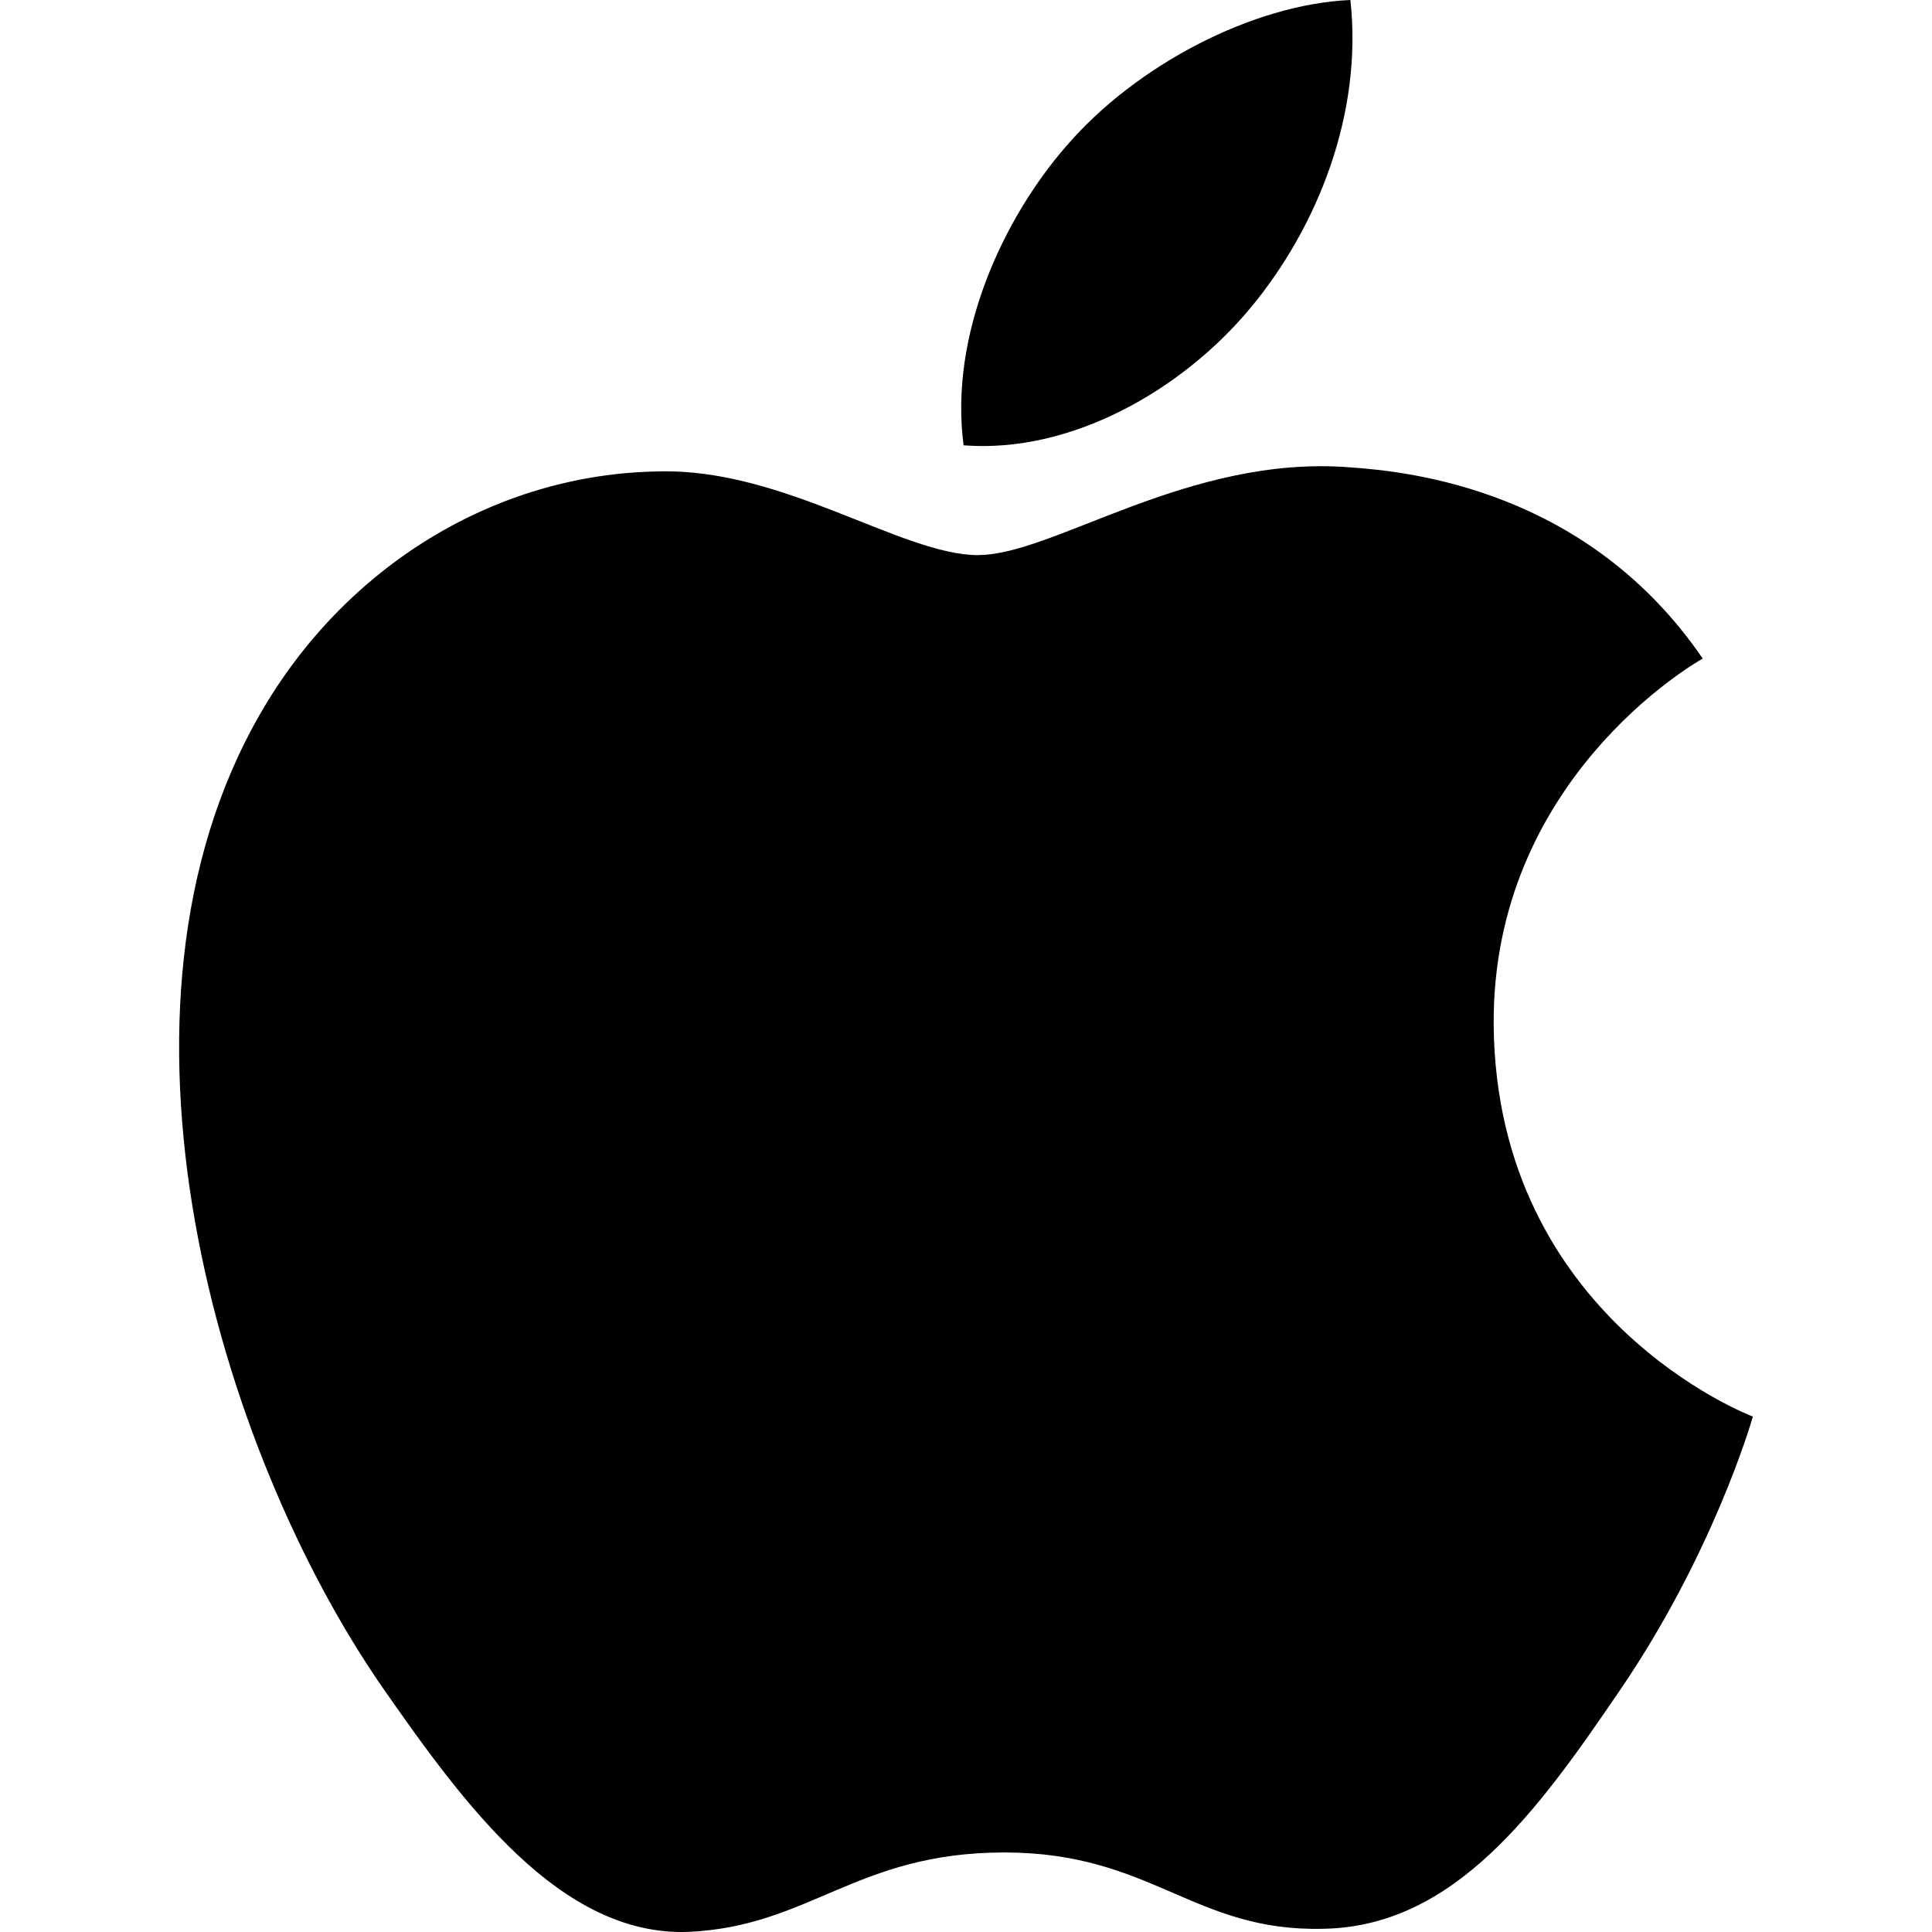
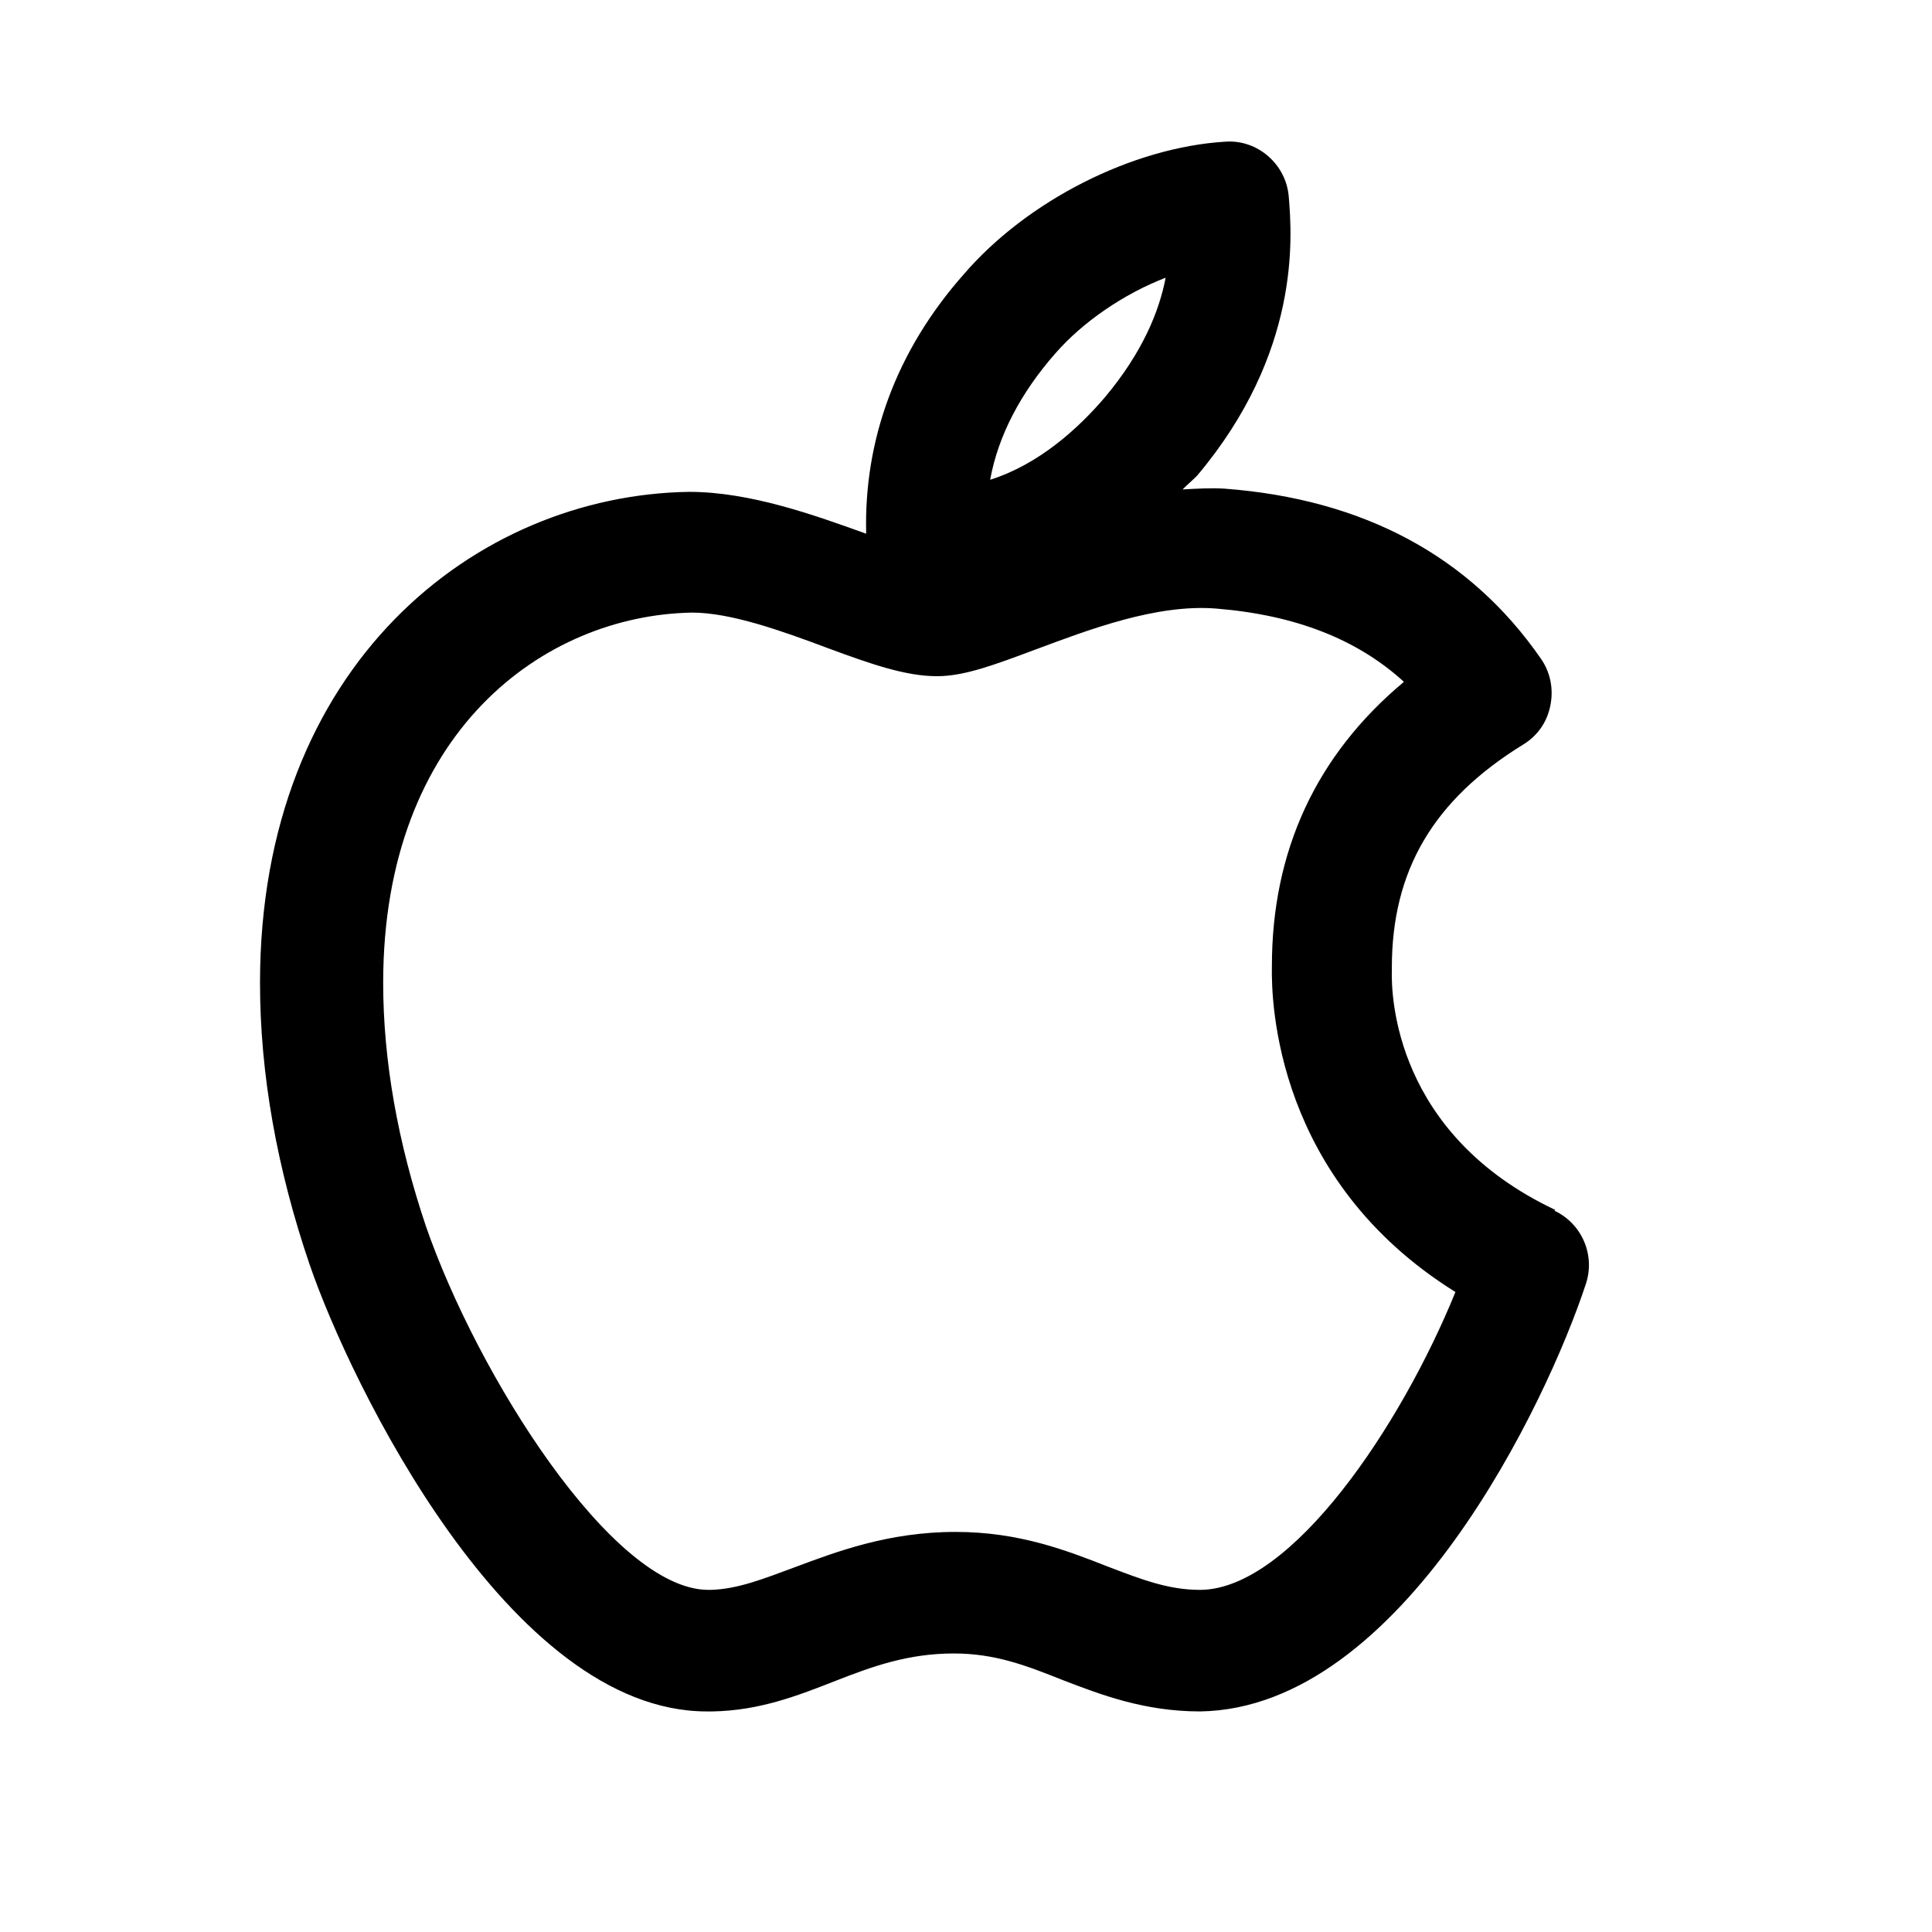
- <svg xmlns="http://www.w3.org/2000/svg" viewBox="0 0 24 24" fill="currentColor">
-   <path d="M12.152 6.896c-.948 0-2.415-1.078-3.96-1.04-2.04.027-3.91 1.183-4.961 3.014-2.117 3.675-.546 9.103 1.519 12.09 1.013 1.454 2.208 3.09 3.792 3.039 1.52-.065 2.09-.987 3.935-.987 1.831 0 2.35.987 3.96.948 1.637-.026 2.676-1.48 3.676-2.948 1.156-1.688 1.636-3.325 1.662-3.415-.039-.013-3.182-1.221-3.22-4.857-.026-3.04 2.48-4.494 2.597-4.559-1.429-2.09-3.623-2.324-4.39-2.376-2-.156-3.675 1.09-4.61 1.09zM15.53 3.83c.843-1.012 1.4-2.427 1.245-3.83-1.207.052-2.662.805-3.532 1.818-.78.896-1.454 2.338-1.273 3.714 1.338.104 2.715-.688 3.559-1.701" />
+ <svg xmlns="http://www.w3.org/2000/svg" width="24" height="24" viewBox="0 0 24 24" fill="none">
+   <path d="M19.32 15.03C17.33 14.09 17.28 12.38 17.29 12.05V12.02C17.29 10.82 17.8 9.94 18.92 9.25C19.1 9.14 19.22 8.97 19.26 8.76C19.3 8.56 19.26 8.35 19.14 8.18C18.26 6.91 16.94 6.2 15.21 6.07C15.04 6.06 14.87 6.07 14.69 6.08C14.75 6.02 14.81 5.97 14.87 5.91C16.16 4.38 16.05 2.94 16.01 2.45C15.98 2.04 15.62 1.73 15.22 1.76C14.07 1.83 12.76 2.49 11.97 3.41C11.13 4.36 10.73 5.47 10.76 6.63C10.12 6.4 9.32 6.11 8.56 6.11C5.91 6.15 3.23 8.26 3.23 12.21C3.23 13.34 3.44 14.52 3.85 15.72C4.35 17.17 6.32 21.26 8.78 21.26C8.8 21.26 8.83 21.26 8.85 21.26C9.44 21.25 9.92 21.06 10.38 20.88C10.84 20.7 11.28 20.54 11.85 20.54C12.36 20.54 12.75 20.69 13.2 20.87C13.67 21.05 14.21 21.26 14.91 21.26C17.42 21.22 19.22 17.41 19.7 15.95C19.82 15.59 19.65 15.2 19.31 15.04L19.32 15.03ZM13.11 4.39C13.45 4 13.96 3.65 14.48 3.45C14.4 3.87 14.19 4.38 13.73 4.93C13.39 5.33 12.9 5.77 12.3 5.96C12.4 5.41 12.68 4.88 13.11 4.39ZM14.91 19.75C14.51 19.75 14.18 19.62 13.76 19.46C13.25 19.26 12.66 19.03 11.87 19.03C11.03 19.03 10.38 19.28 9.87 19.47C9.49 19.61 9.17 19.74 8.83 19.75C8.83 19.75 8.81 19.75 8.8 19.75C7.61 19.75 5.93 17.08 5.29 15.23C4.94 14.19 4.76 13.17 4.76 12.21C4.76 9.09 6.76 7.64 8.6 7.61C9.08 7.61 9.72 7.84 10.28 8.05C10.82 8.25 11.25 8.4 11.64 8.4C11.98 8.4 12.35 8.26 12.86 8.07C13.53 7.82 14.37 7.5 15.11 7.56C16.09 7.64 16.86 7.94 17.44 8.47C16.35 9.38 15.8 10.57 15.8 12C15.79 12.46 15.85 14.66 18.08 16.05C17.4 17.72 16.05 19.73 14.92 19.75H14.91Z" fill="currentColor" />
</svg>
